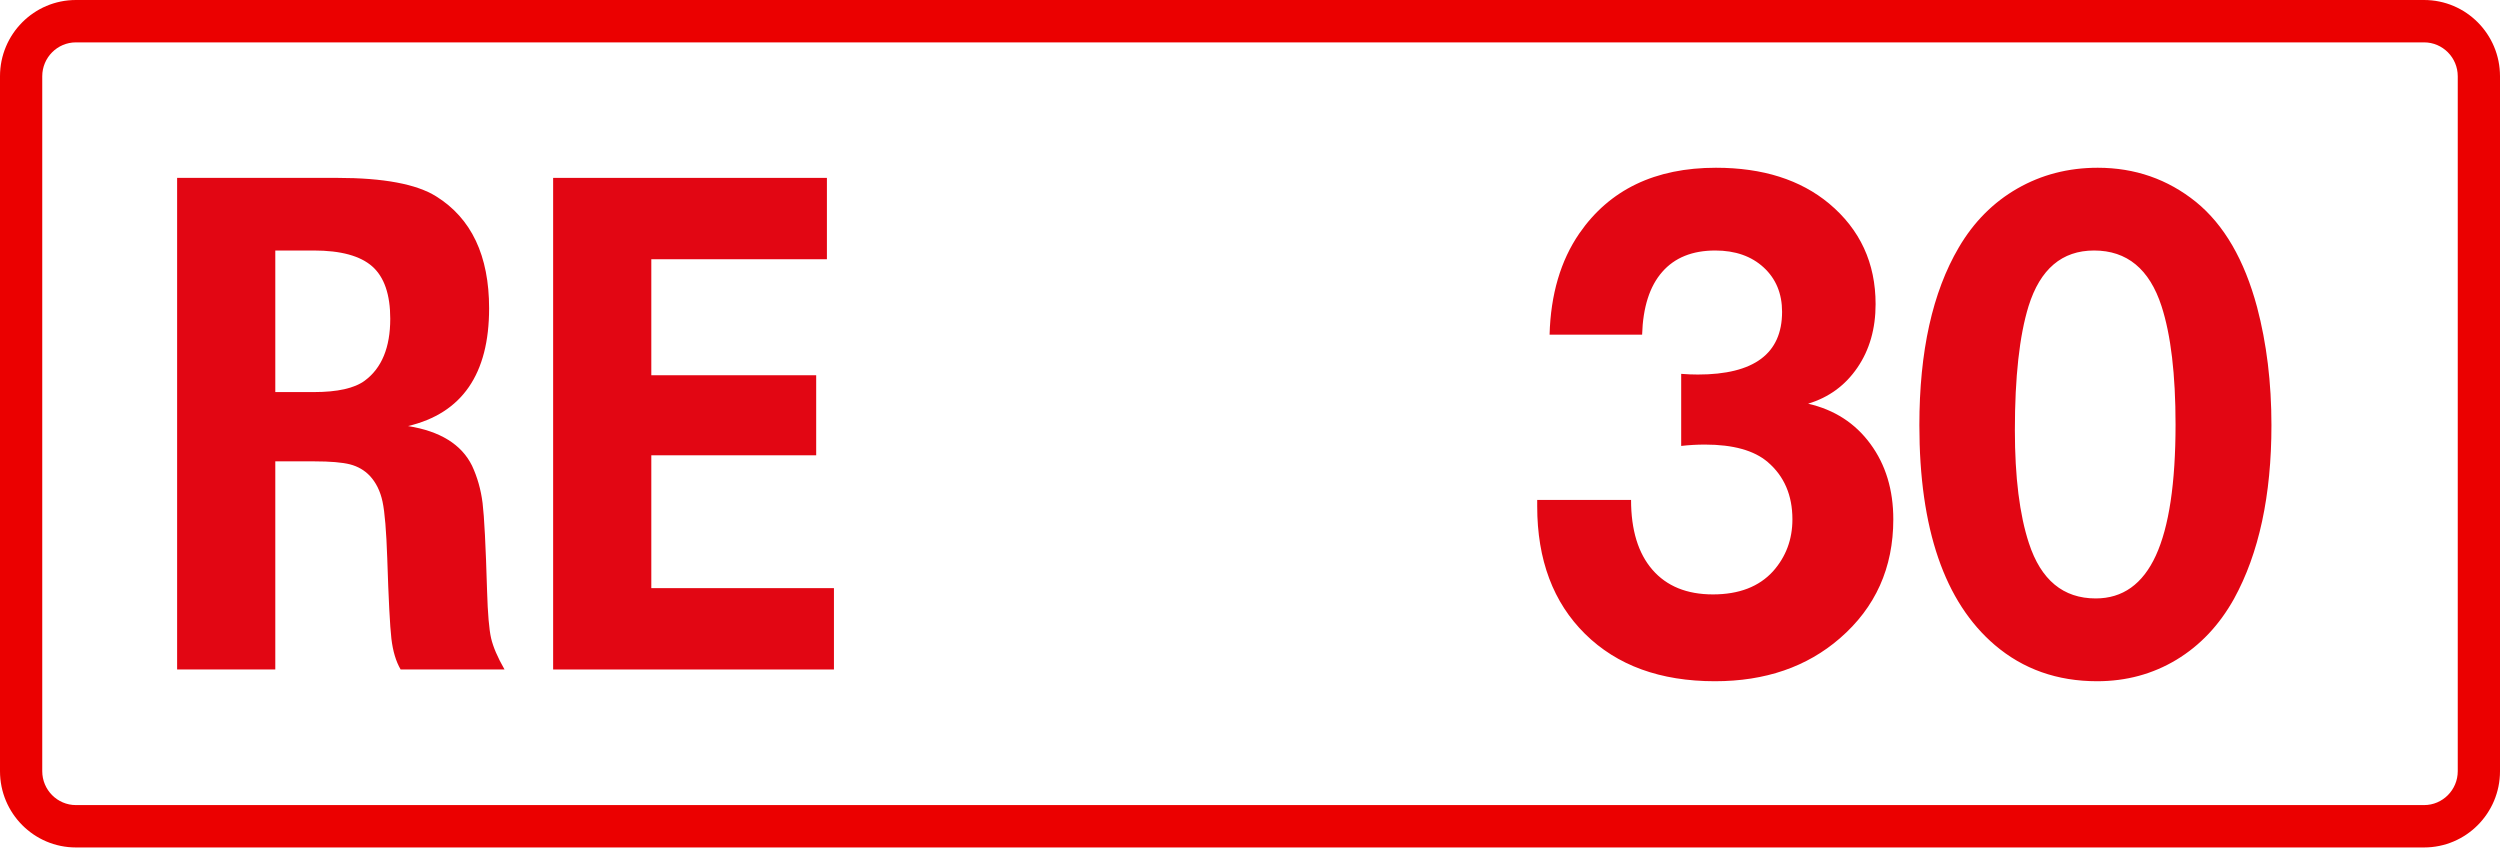
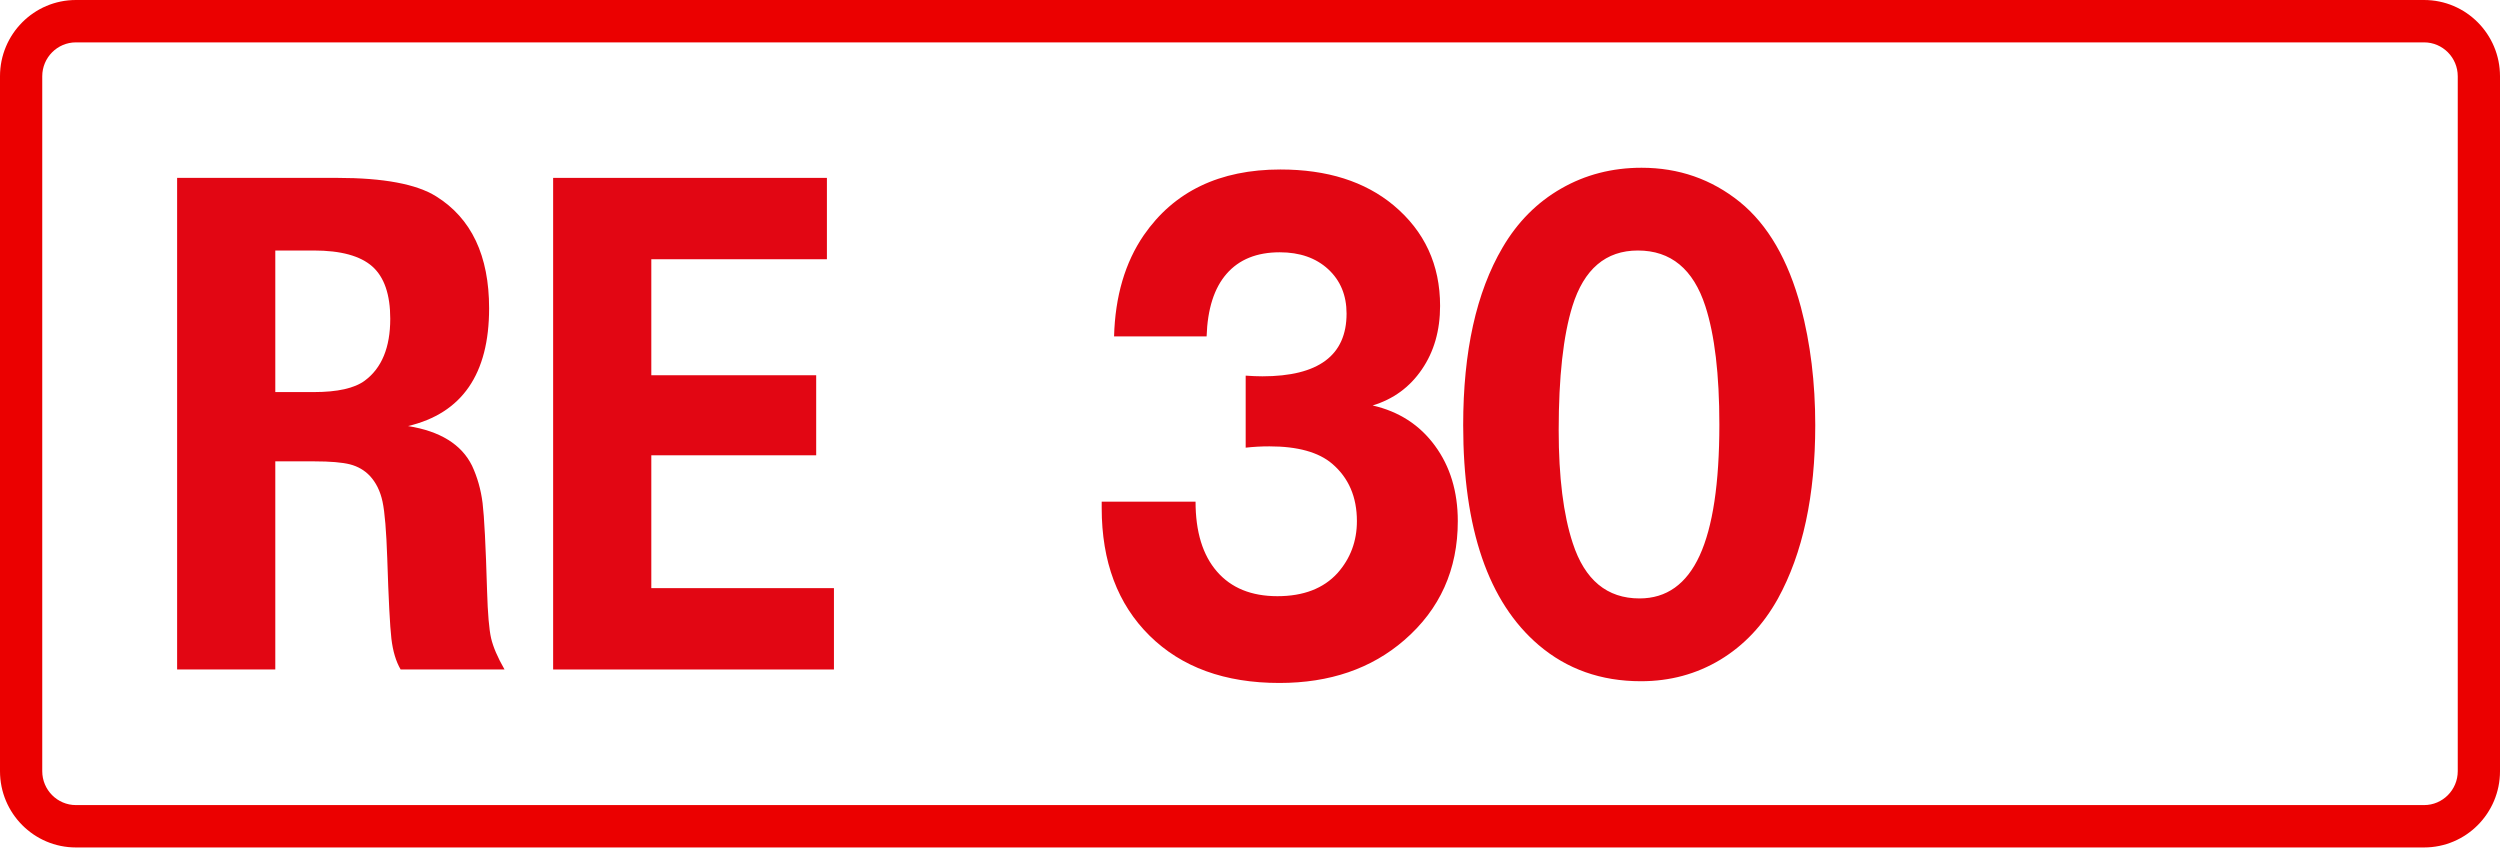
<svg xmlns="http://www.w3.org/2000/svg" width="59" height="20" viewBox="0 0 59 20">
  <g fill="none" fill-rule="evenodd">
    <path fill="#EB0000" d="M57.208,0 L1.792,0 C0.802,0 0,0.806 0,1.8 L0,18.2 C0,19.194 0.802,20 1.792,20 L57.208,20 C58.198,20 59,19.194 59,18.2 L59,1.8 C59,0.806 58.198,0 57.208,0 L57.208,0 Z M57.208,1 C57.647,1 58.003,1.359 58.003,1.8 L58.003,18.2 C58.003,18.641 57.647,19 57.208,19 L1.792,19 C1.353,19 0.997,18.641 0.997,18.2 L0.997,1.8 C0.997,1.359 1.353,1 1.792,1 L57.208,1 Z" />
    <path fill="#E20613" d="M6.497,5.912 L6.497,9.253 L7.406,9.253 C7.965,9.253 8.366,9.163 8.609,8.983 C9.009,8.687 9.21,8.2 9.21,7.523 C9.21,6.952 9.069,6.54 8.787,6.289 C8.504,6.038 8.044,5.912 7.406,5.912 L6.497,5.912 Z M4.18,4.198 L7.96,4.198 C9.051,4.198 9.829,4.344 10.293,4.634 C11.126,5.153 11.543,6.034 11.543,7.277 C11.543,8.827 10.905,9.753 9.629,10.055 C10.388,10.176 10.892,10.488 11.14,10.991 C11.266,11.261 11.349,11.554 11.389,11.872 C11.428,12.189 11.464,12.883 11.495,13.951 C11.511,14.485 11.543,14.856 11.59,15.062 C11.638,15.268 11.743,15.514 11.907,15.8 L9.455,15.8 C9.344,15.61 9.272,15.368 9.237,15.074 C9.203,14.78 9.17,14.147 9.139,13.173 C9.117,12.533 9.081,12.089 9.028,11.84 C8.975,11.591 8.875,11.388 8.727,11.229 C8.601,11.097 8.445,11.007 8.261,10.959 C8.076,10.912 7.794,10.888 7.415,10.888 L6.497,10.888 L6.497,15.8 L4.18,15.8 L4.18,4.198 Z" />
    <polygon fill="#E20613" points="13.054 4.198 19.515 4.198 19.515 6.118 15.371 6.118 15.371 8.856 19.262 8.856 19.262 10.745 15.371 10.745 15.371 13.88 19.681 13.88 19.681 15.8 13.054 15.8" />
-     <path fill="#E20613" d="M36.57 7.898C36.596 6.949 36.83 6.152 37.272 5.509 37.986 4.475 39.061 3.959 40.496 3.959 41.599 3.959 42.49 4.241 43.168 4.805 43.899 5.417 44.264 6.208 44.264 7.178 44.264 7.758 44.121 8.258 43.834 8.677 43.548 9.096 43.16 9.38 42.671 9.527 43.292 9.67 43.782 9.986 44.142 10.477 44.502 10.967 44.682 11.56 44.682 12.256 44.682 13.401 44.261 14.337 43.421 15.064 42.643 15.739 41.66 16.077 40.472 16.077 39.184 16.077 38.163 15.705 37.409 14.962 36.655 14.218 36.278 13.213 36.278 11.948L36.278 11.798 38.493 11.798C38.493 12.509 38.661 13.059 38.998 13.447 39.334 13.834 39.81 14.028 40.425 14.028 41.04 14.028 41.513 13.846 41.844 13.482 42.148 13.14 42.301 12.731 42.301 12.256 42.301 11.687 42.106 11.236 41.718 10.904 41.397 10.63 40.903 10.492 40.236 10.492 40.046 10.492 39.86 10.503 39.676 10.524L39.676 8.823C39.813 8.834 39.944 8.839 40.07 8.839 41.394 8.839 42.057 8.346 42.057 7.36 42.057 6.928 41.912 6.578 41.623 6.312 41.334 6.046 40.953 5.912 40.48 5.912 39.939 5.912 39.521 6.081 39.227 6.419 38.932 6.756 38.774 7.249 38.754 7.898L36.57 7.898ZM49.42 5.912C48.663 5.912 48.148 6.35 47.874 7.225 47.659 7.922 47.551 8.897 47.551 10.152 47.551 11.26 47.662 12.148 47.882 12.818 48.166 13.688 48.692 14.123 49.459 14.123 50.095 14.123 50.568 13.786 50.878 13.111 51.188 12.436 51.343 11.405 51.343 10.018 51.343 8.837 51.233 7.906 51.012 7.225 50.728 6.35 50.197 5.912 49.42 5.912M49.506 3.959C50.384 3.959 51.157 4.228 51.824 4.765 52.486 5.303 52.967 6.131 53.267 7.249 53.493 8.104 53.606 9.032 53.606 10.034 53.606 11.695 53.311 13.061 52.723 14.131 52.376 14.753 51.923 15.233 51.363 15.571 50.803 15.908 50.179 16.077 49.491 16.077 48.55 16.077 47.746 15.792 47.078 15.223 45.891 14.21 45.297 12.481 45.297 10.034 45.297 8.293 45.607 6.896 46.227 5.841 46.579 5.24 47.04 4.776 47.61 4.449 48.181 4.122 48.813 3.959 49.506 3.959" />
+     <path fill="#E20613" d="M26.292 7.939C26.318 6.99 26.552 6.194 26.994 5.55 27.708 4.517 28.783 4 30.218 4 31.321 4 32.212 4.282 32.89 4.846 33.621 5.458 33.986 6.249 33.986 7.219 33.986 7.8 33.843 8.299 33.556 8.718 33.27 9.138 32.882 9.421 32.394 9.569 33.014 9.711 33.504 10.027 33.864 10.518 34.224 11.008 34.404 11.602 34.404 12.298 34.404 13.442 33.983 14.378 33.143 15.106 32.365 15.781 31.382 16.118 30.194 16.118 28.906 16.118 27.885 15.747 27.131 15.003 26.377 14.259 26 13.255 26 11.989L26 11.839 28.215 11.839C28.215 12.551 28.384 13.101 28.72 13.488 29.056 13.876 29.532 14.07 30.147 14.07 30.762 14.07 31.235 13.888 31.566 13.524 31.87 13.181 32.023 12.772 32.023 12.298 32.023 11.728 31.828 11.277 31.44 10.945 31.119 10.671 30.625 10.534 29.958 10.534 29.768 10.534 29.582 10.544 29.398 10.565L29.398 8.865C29.535 8.875 29.666 8.881 29.792 8.881 31.116 8.881 31.779 8.387 31.779 7.401 31.779 6.969 31.634 6.62 31.345 6.353 31.056 6.087 30.675 5.954 30.202 5.954 29.661 5.954 29.243 6.123 28.949 6.46 28.654 6.797 28.497 7.291 28.476 7.939L26.292 7.939ZM38.654 5.912C37.897 5.912 37.382 6.35 37.109 7.225 36.893 7.922 36.785 8.897 36.785 10.152 36.785 11.26 36.896 12.148 37.117 12.818 37.4 13.688 37.926 14.123 38.693 14.123 39.329 14.123 39.802 13.786 40.112 13.111 40.422 12.436 40.577 11.405 40.577 10.018 40.577 8.837 40.467 7.906 40.246 7.225 39.962 6.35 39.431 5.912 38.654 5.912M38.741 3.959C39.618 3.959 40.391 4.228 41.058 4.765 41.721 5.303 42.202 6.131 42.501 7.249 42.727 8.104 42.84 9.032 42.84 10.034 42.84 11.695 42.546 13.061 41.957 14.131 41.61 14.753 41.157 15.233 40.597 15.571 40.037 15.908 39.413 16.077 38.725 16.077 37.784 16.077 36.98 15.792 36.312 15.223 35.125 14.21 34.531 12.481 34.531 10.034 34.531 8.293 34.841 6.896 35.461 5.841 35.813 5.24 36.274 4.776 36.845 4.449 37.415 4.122 38.047 3.959 38.741 3.959" />
  </g>
</svg>
